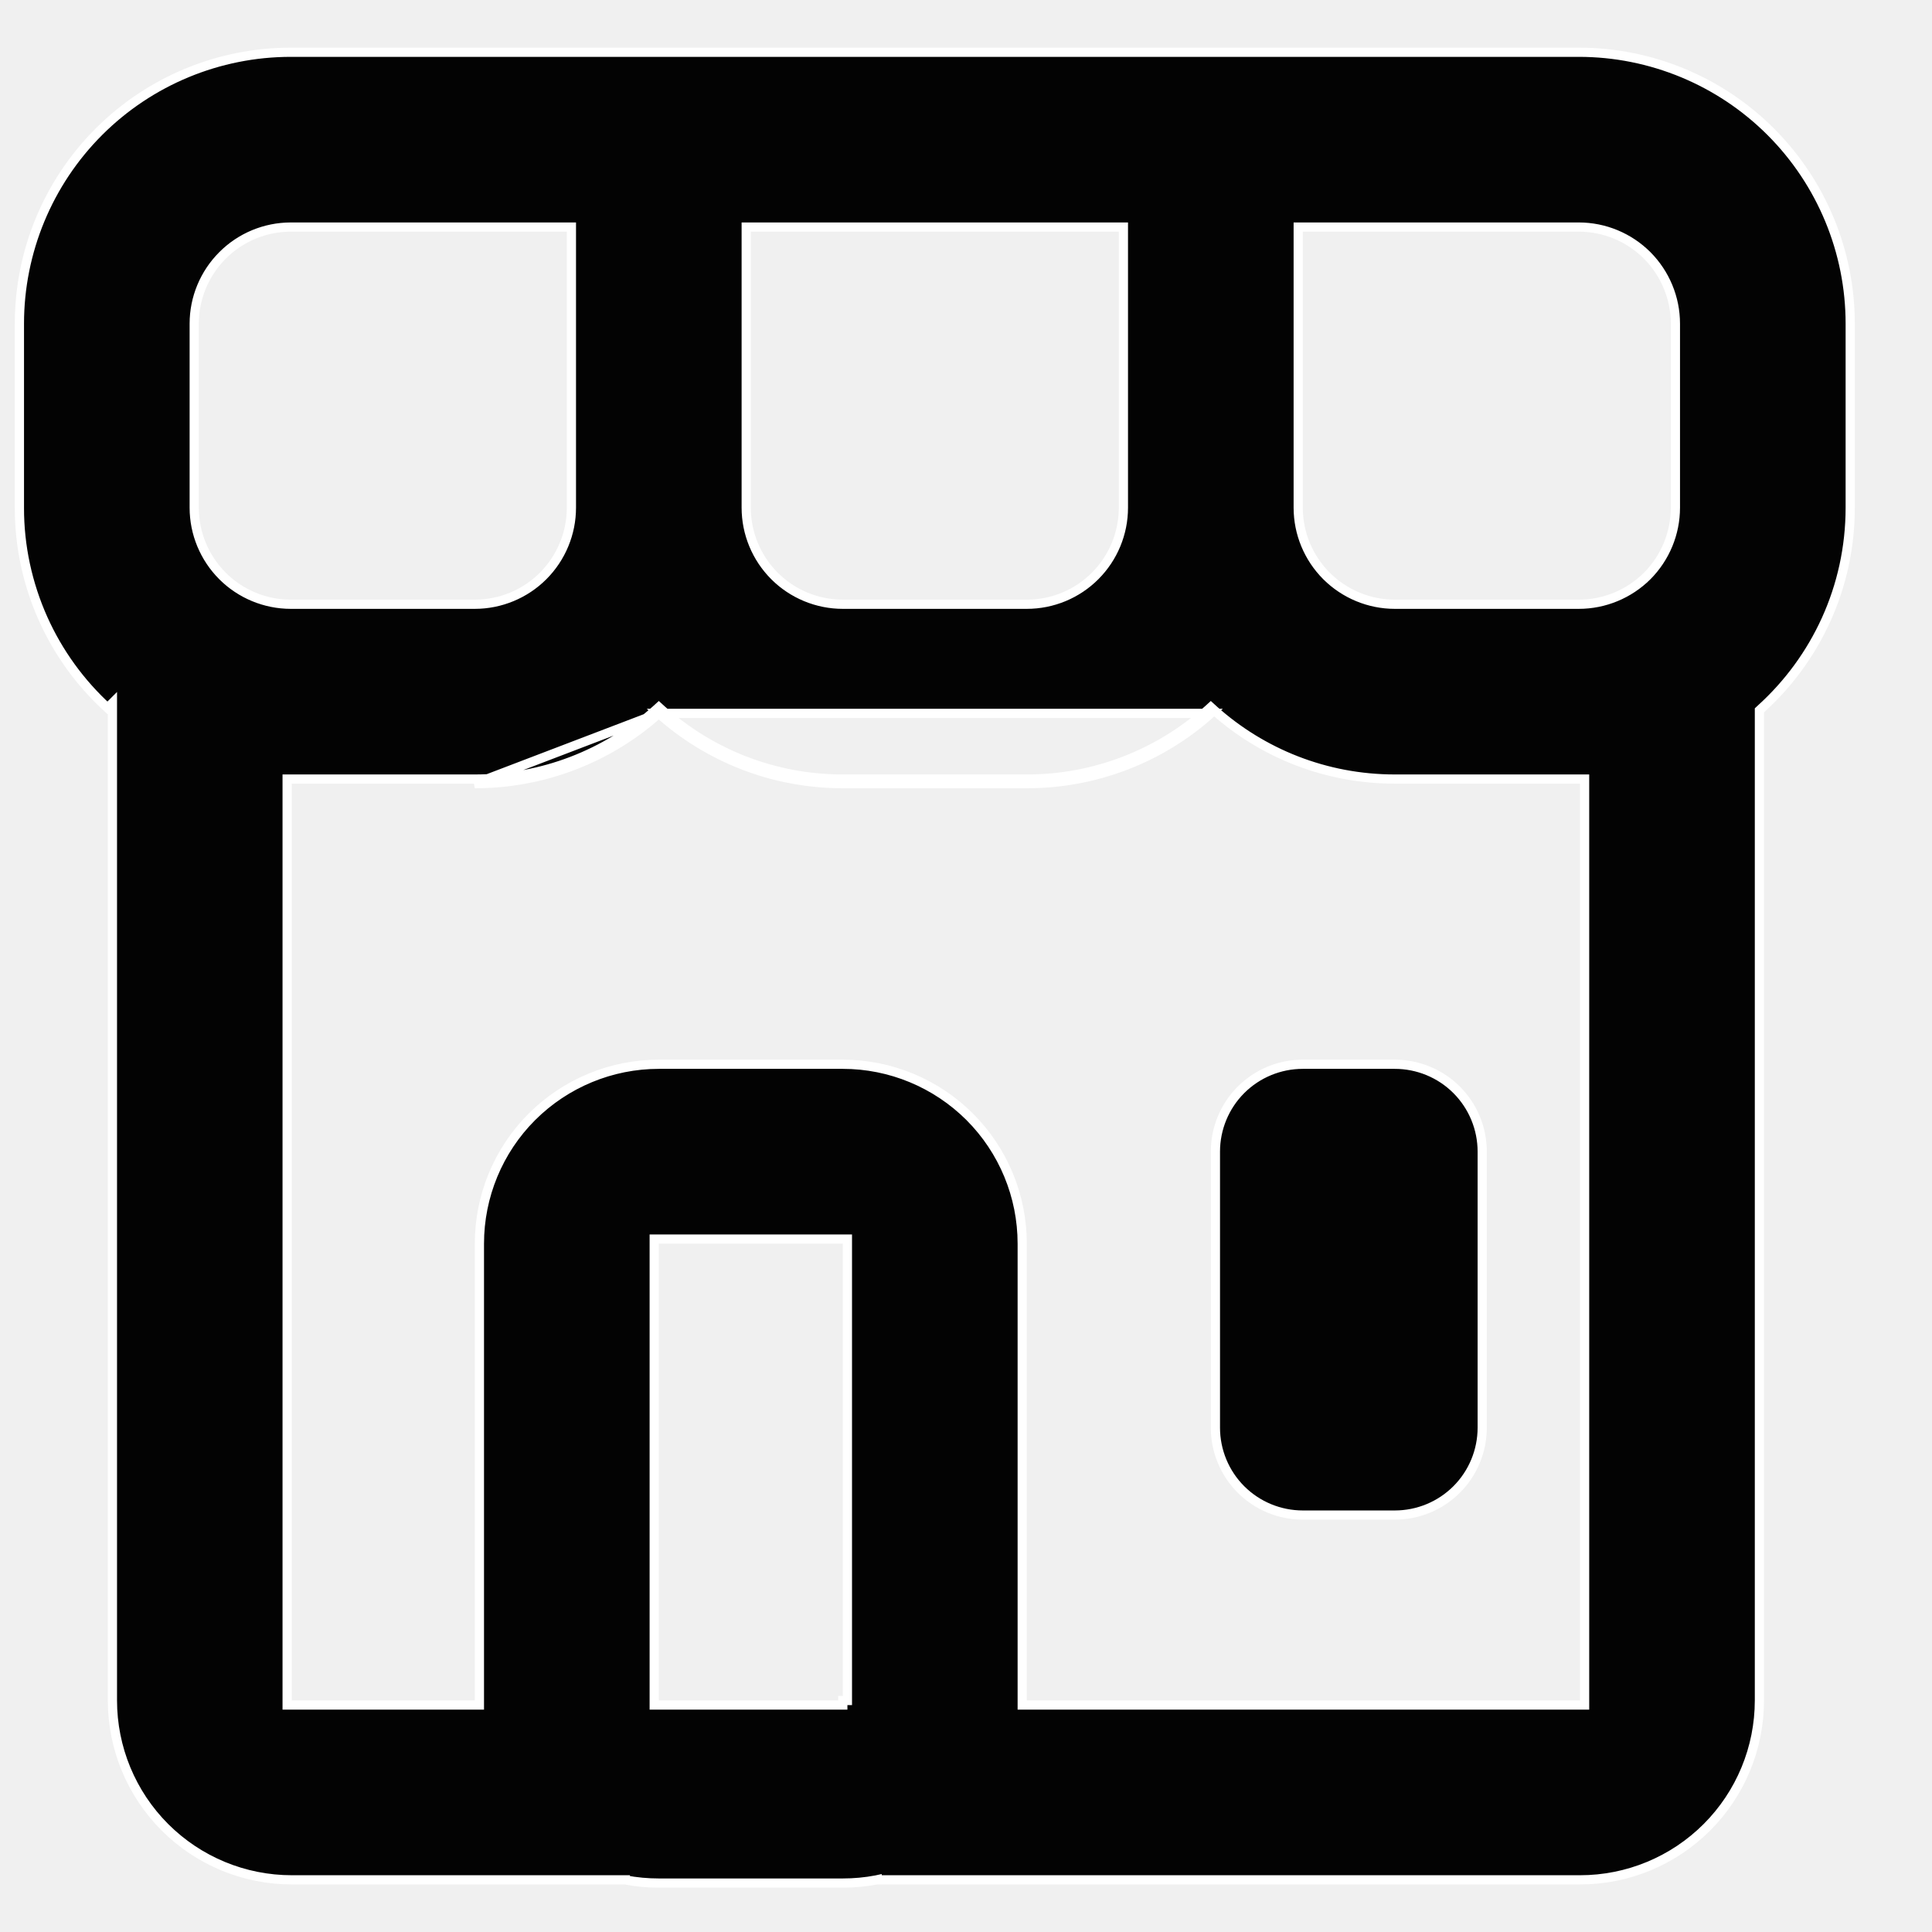
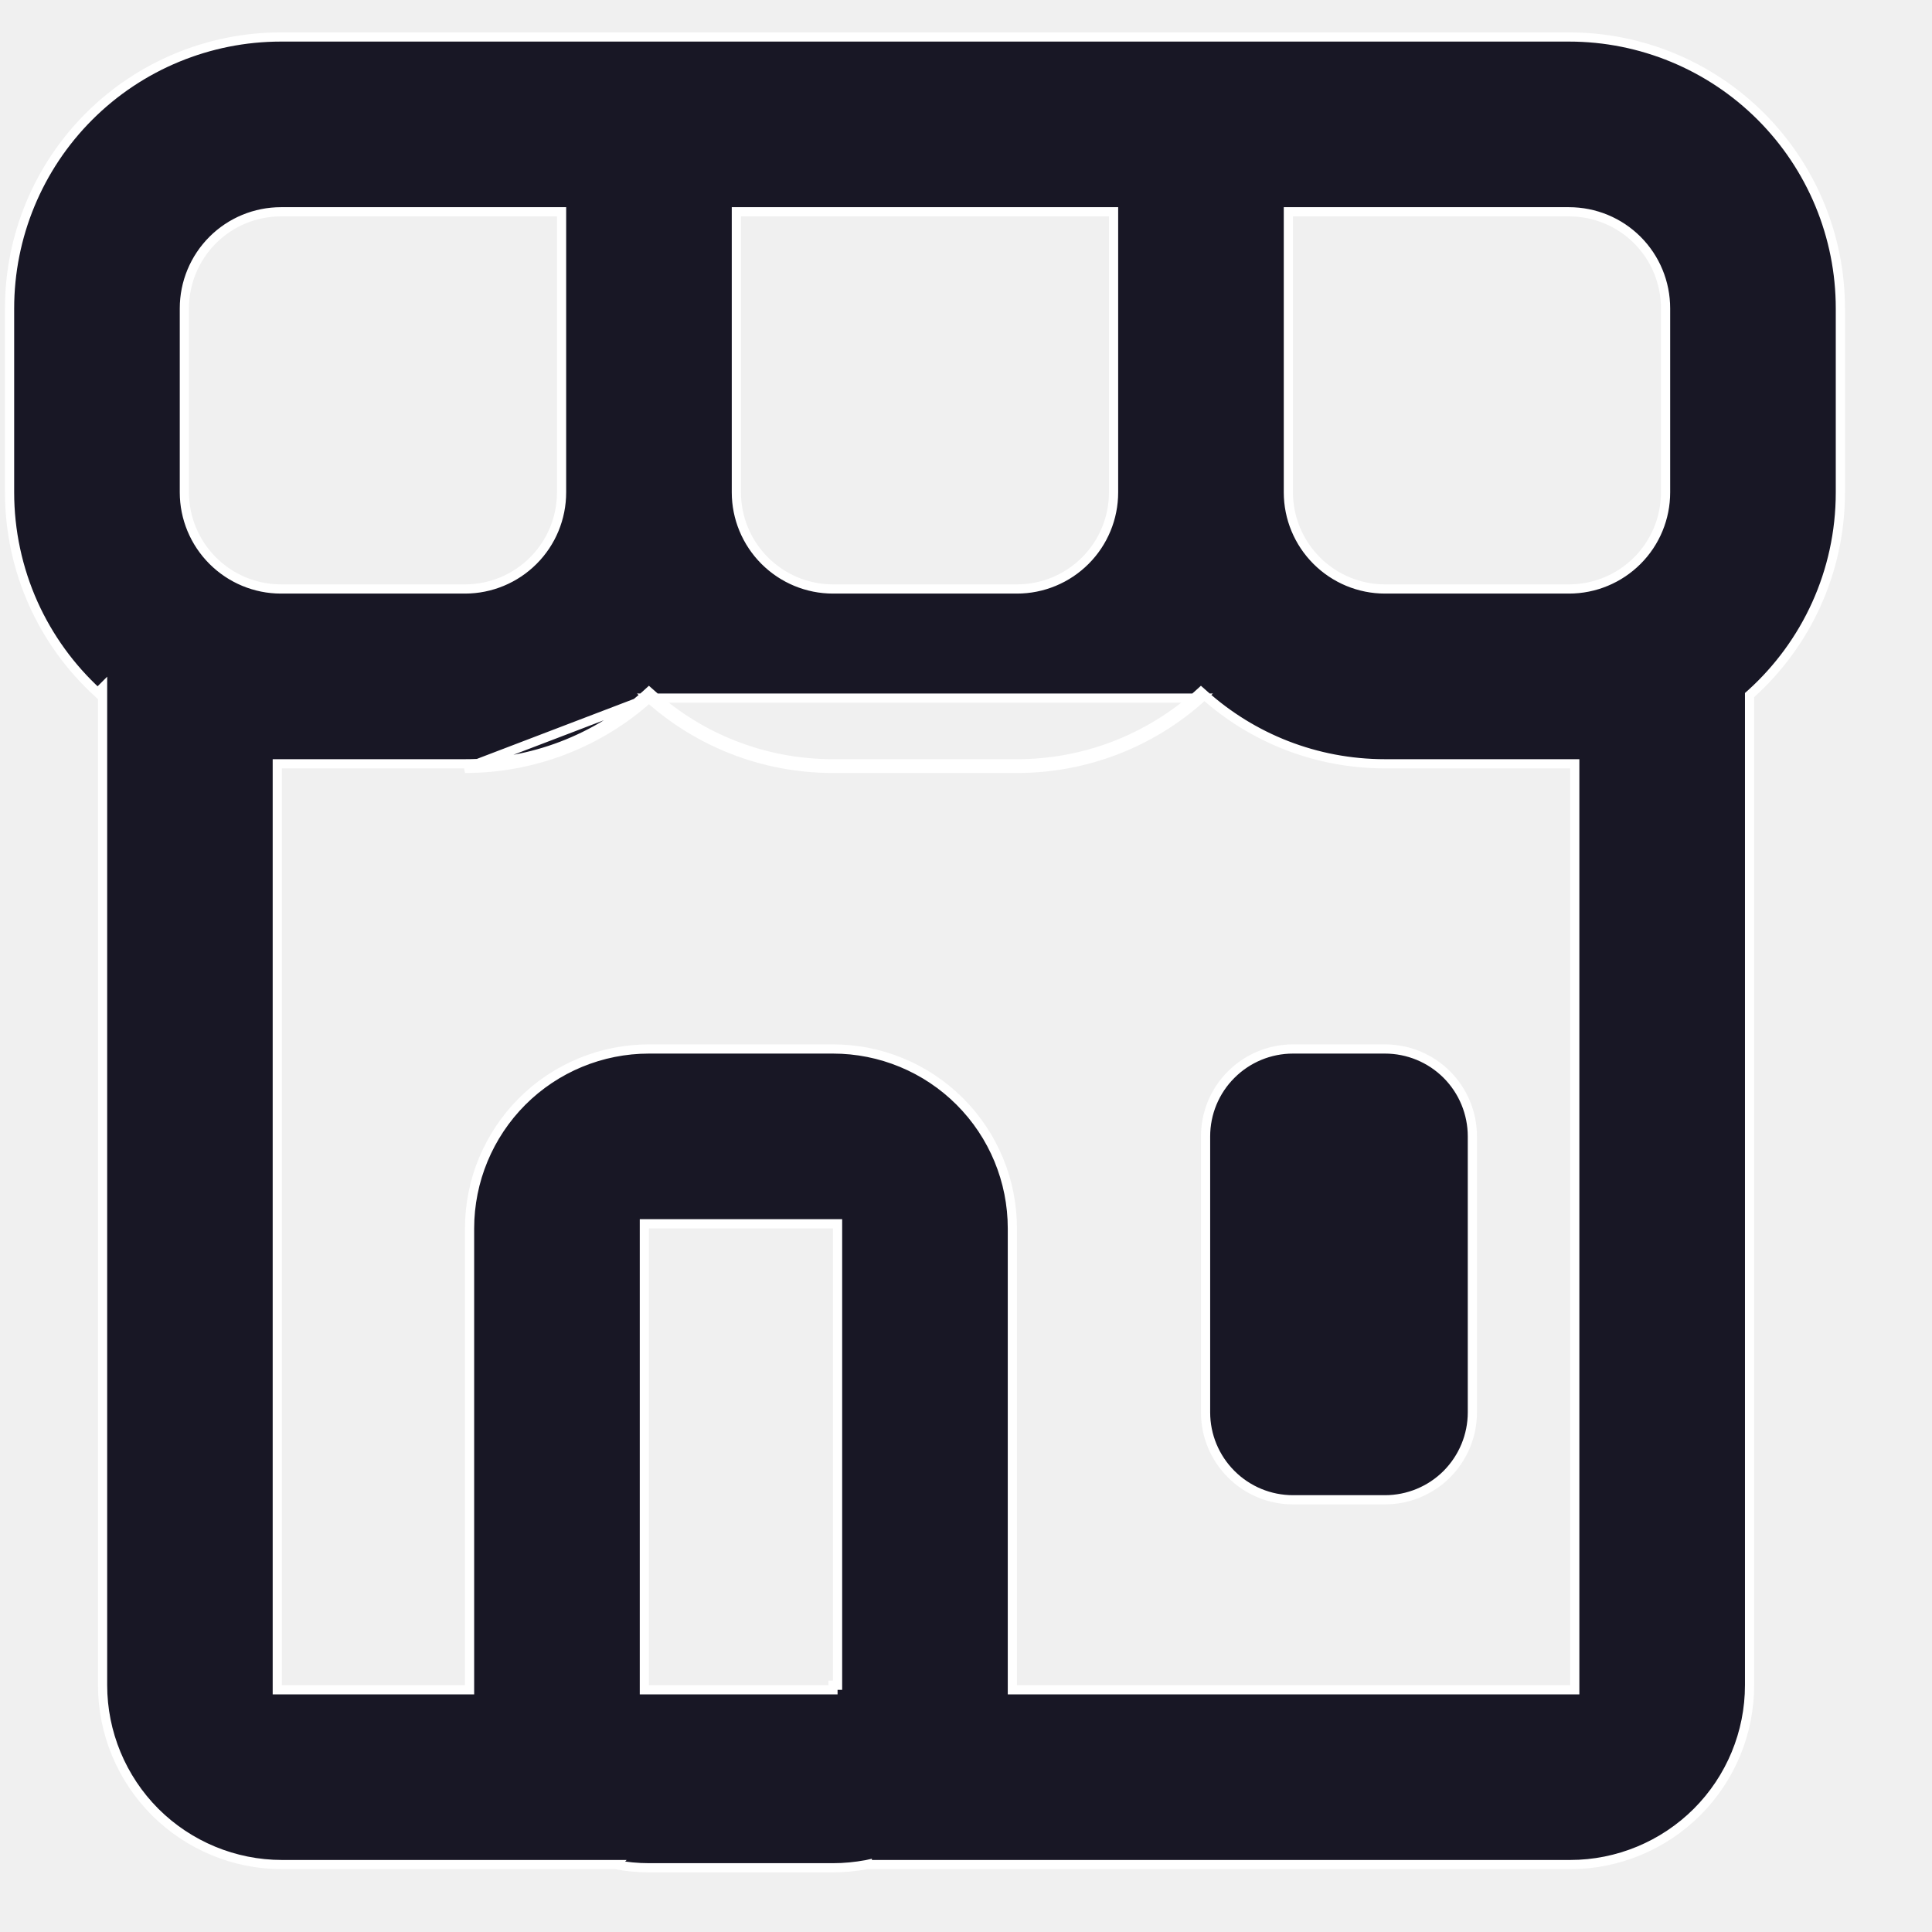
<svg xmlns="http://www.w3.org/2000/svg" width="21" height="21" viewBox="0 0 21 21" fill="none">
-   <path d="M7.161 7.754C7.691 8.229 8.393 8.518 9.161 8.518H11.161C11.899 8.519 12.612 8.247 13.161 7.754H7.161ZM7.161 7.754C6.612 8.247 5.899 8.519 5.161 8.518L7.161 7.754ZM6.211 2.518V2.468H6.161H3.161C2.883 2.468 2.615 2.579 2.419 2.776C2.222 2.973 2.111 3.24 2.111 3.518V5.518C2.111 5.797 2.222 6.064 2.419 6.261C2.615 6.457 2.883 6.568 3.161 6.568H5.161C5.439 6.568 5.707 6.457 5.903 6.261C6.1 6.064 6.211 5.797 6.211 5.518V2.518ZM3.171 8.468H3.121V8.518V18.483V18.533H3.171H5.161H5.211V18.483V13.518C5.211 13.001 5.416 12.505 5.782 12.139C6.148 11.774 6.644 11.568 7.161 11.568H9.161C9.678 11.568 10.174 11.774 10.54 12.139C10.906 12.505 11.111 13.001 11.111 13.518V18.483V18.533H11.161H17.174H17.224V18.483V8.518V8.468H17.174H15.161C14.406 8.468 13.716 8.184 13.194 7.717L13.161 7.687L13.128 7.717C12.587 8.201 11.887 8.469 11.161 8.468H11.161H9.161C8.406 8.468 7.716 8.184 7.194 7.717L7.161 7.687L7.128 7.717C6.587 8.201 5.887 8.469 5.161 8.468H5.161H3.171ZM1.169 7.695C0.873 7.424 0.635 7.096 0.47 6.729C0.299 6.348 0.21 5.936 0.211 5.518V5.518V3.518C0.211 2.736 0.522 1.985 1.075 1.432C1.628 0.879 2.379 0.568 3.161 0.568H17.161C17.943 0.568 18.694 0.879 19.247 1.432C19.8 1.985 20.111 2.736 20.111 3.518V5.518C20.111 6.385 19.737 7.166 19.14 7.706L19.124 7.721V7.743V18.483C19.124 19 18.919 19.496 18.553 19.862C18.187 20.228 17.691 20.433 17.174 20.433H9.534V20.432L9.525 20.434C9.405 20.457 9.283 20.468 9.161 20.468H7.161C7.039 20.468 6.917 20.457 6.797 20.434L6.797 20.433H6.788H3.172C2.655 20.433 2.159 20.228 1.793 19.862C1.427 19.496 1.222 19 1.222 18.483V7.763V7.642L1.169 7.695ZM9.211 13.518V13.468H9.161H7.161H7.111V13.518V18.483V18.533H7.161H9.161V18.484H9.211V18.483V18.433V13.518ZM12.211 2.518V2.468H12.161H8.161H8.111V2.518V5.518C8.111 5.797 8.222 6.064 8.419 6.261C8.615 6.457 8.883 6.568 9.161 6.568H11.161C11.44 6.568 11.707 6.457 11.903 6.261C12.1 6.064 12.211 5.797 12.211 5.518V2.518ZM14.161 2.468H14.111V2.518V5.518C14.111 5.797 14.222 6.064 14.419 6.261C14.616 6.457 14.883 6.568 15.161 6.568H17.161C17.439 6.568 17.707 6.457 17.904 6.261C18.1 6.064 18.211 5.797 18.211 5.518V3.518C18.211 3.24 18.1 2.973 17.904 2.776C17.707 2.579 17.439 2.468 17.161 2.468H14.161ZM14.161 11.568H15.161C15.413 11.568 15.655 11.668 15.833 11.846C16.011 12.024 16.111 12.266 16.111 12.518V15.518C16.111 15.77 16.011 16.012 15.833 16.19C15.655 16.368 15.413 16.468 15.161 16.468H14.161C13.909 16.468 13.667 16.368 13.489 16.19C13.311 16.012 13.211 15.77 13.211 15.518V12.518C13.211 12.266 13.311 12.024 13.489 11.846C13.667 11.668 13.909 11.568 14.161 11.568Z" fill="#030303" stroke="white" stroke-width="0.1" />
+   <path d="M7.054 7.588C7.584 8.063 8.286 8.352 9.054 8.352H11.054C11.792 8.353 12.505 8.081 13.054 7.588H7.054ZM7.054 7.588C6.505 8.081 5.792 8.353 5.054 8.352L7.054 7.588ZM6.104 2.352V2.302H6.054H3.054C2.776 2.302 2.509 2.412 2.312 2.609C2.115 2.806 2.004 3.073 2.004 3.352V5.352C2.004 5.63 2.115 5.897 2.312 6.094C2.509 6.291 2.776 6.402 3.054 6.402H5.054C5.333 6.402 5.6 6.291 5.797 6.094C5.994 5.897 6.104 5.63 6.104 5.352V2.352ZM3.064 8.302H3.014V8.352V18.317V18.367H3.064H5.054H5.104V18.317V13.352C5.104 12.835 5.31 12.339 5.675 11.973C6.041 11.607 6.537 11.402 7.054 11.402H9.054C9.571 11.402 10.067 11.607 10.433 11.973C10.799 12.339 11.004 12.835 11.004 13.352V18.317V18.367H11.054H17.067H17.117V18.317V8.352V8.302H17.067H15.054C14.299 8.302 13.609 8.018 13.088 7.551L13.054 7.521L13.021 7.551C12.48 8.035 11.78 8.303 11.054 8.302H11.054H9.054C8.299 8.302 7.609 8.018 7.088 7.551L7.054 7.521L7.021 7.551C6.481 8.035 5.78 8.303 5.054 8.302H5.054H3.064ZM1.062 7.529C0.766 7.258 0.528 6.929 0.363 6.563C0.192 6.182 0.104 5.769 0.104 5.352V5.352V3.352C0.104 2.569 0.415 1.819 0.968 1.266C1.521 0.713 2.272 0.402 3.054 0.402H17.054C17.837 0.402 18.587 0.713 19.14 1.266C19.693 1.819 20.004 2.569 20.004 3.352V5.352C20.004 6.219 19.631 7 19.034 7.54L19.017 7.555V7.577V18.317C19.017 18.834 18.812 19.33 18.446 19.696C18.08 20.061 17.584 20.267 17.067 20.267H9.427V20.266L9.418 20.268C9.298 20.29 9.176 20.302 9.054 20.302H7.054C6.932 20.302 6.81 20.29 6.69 20.268L6.691 20.267H6.681H3.065C2.548 20.267 2.052 20.061 1.686 19.696C1.321 19.33 1.115 18.834 1.115 18.317V7.597V7.476L1.062 7.529ZM9.104 13.352V13.302H9.054H7.054H7.004V13.352V18.317V18.367H7.054H9.054V18.318H9.104V18.317V18.267V13.352ZM12.104 2.352V2.302H12.054H8.054H8.004V2.352V5.352C8.004 5.63 8.115 5.897 8.312 6.094C8.509 6.291 8.776 6.402 9.054 6.402H11.054C11.333 6.402 11.6 6.291 11.797 6.094C11.994 5.897 12.104 5.63 12.104 5.352V2.352ZM14.054 2.302H14.004V2.352V5.352C14.004 5.63 14.115 5.897 14.312 6.094C14.509 6.291 14.776 6.402 15.054 6.402H17.054C17.333 6.402 17.6 6.291 17.797 6.094C17.994 5.897 18.104 5.63 18.104 5.352V3.352C18.104 3.073 17.994 2.806 17.797 2.609C17.6 2.412 17.333 2.302 17.054 2.302H14.054ZM14.054 11.402H15.054C15.306 11.402 15.548 11.502 15.726 11.68C15.904 11.858 16.004 12.1 16.004 12.352V15.352C16.004 15.604 15.904 15.845 15.726 16.024C15.548 16.202 15.306 16.302 15.054 16.302H14.054C13.802 16.302 13.561 16.202 13.383 16.024C13.204 15.845 13.104 15.604 13.104 15.352V12.352C13.104 12.1 13.204 11.858 13.383 11.68C13.561 11.502 13.802 11.402 14.054 11.402Z" fill="#181725" stroke="white" stroke-width="0.1" />
</svg>
